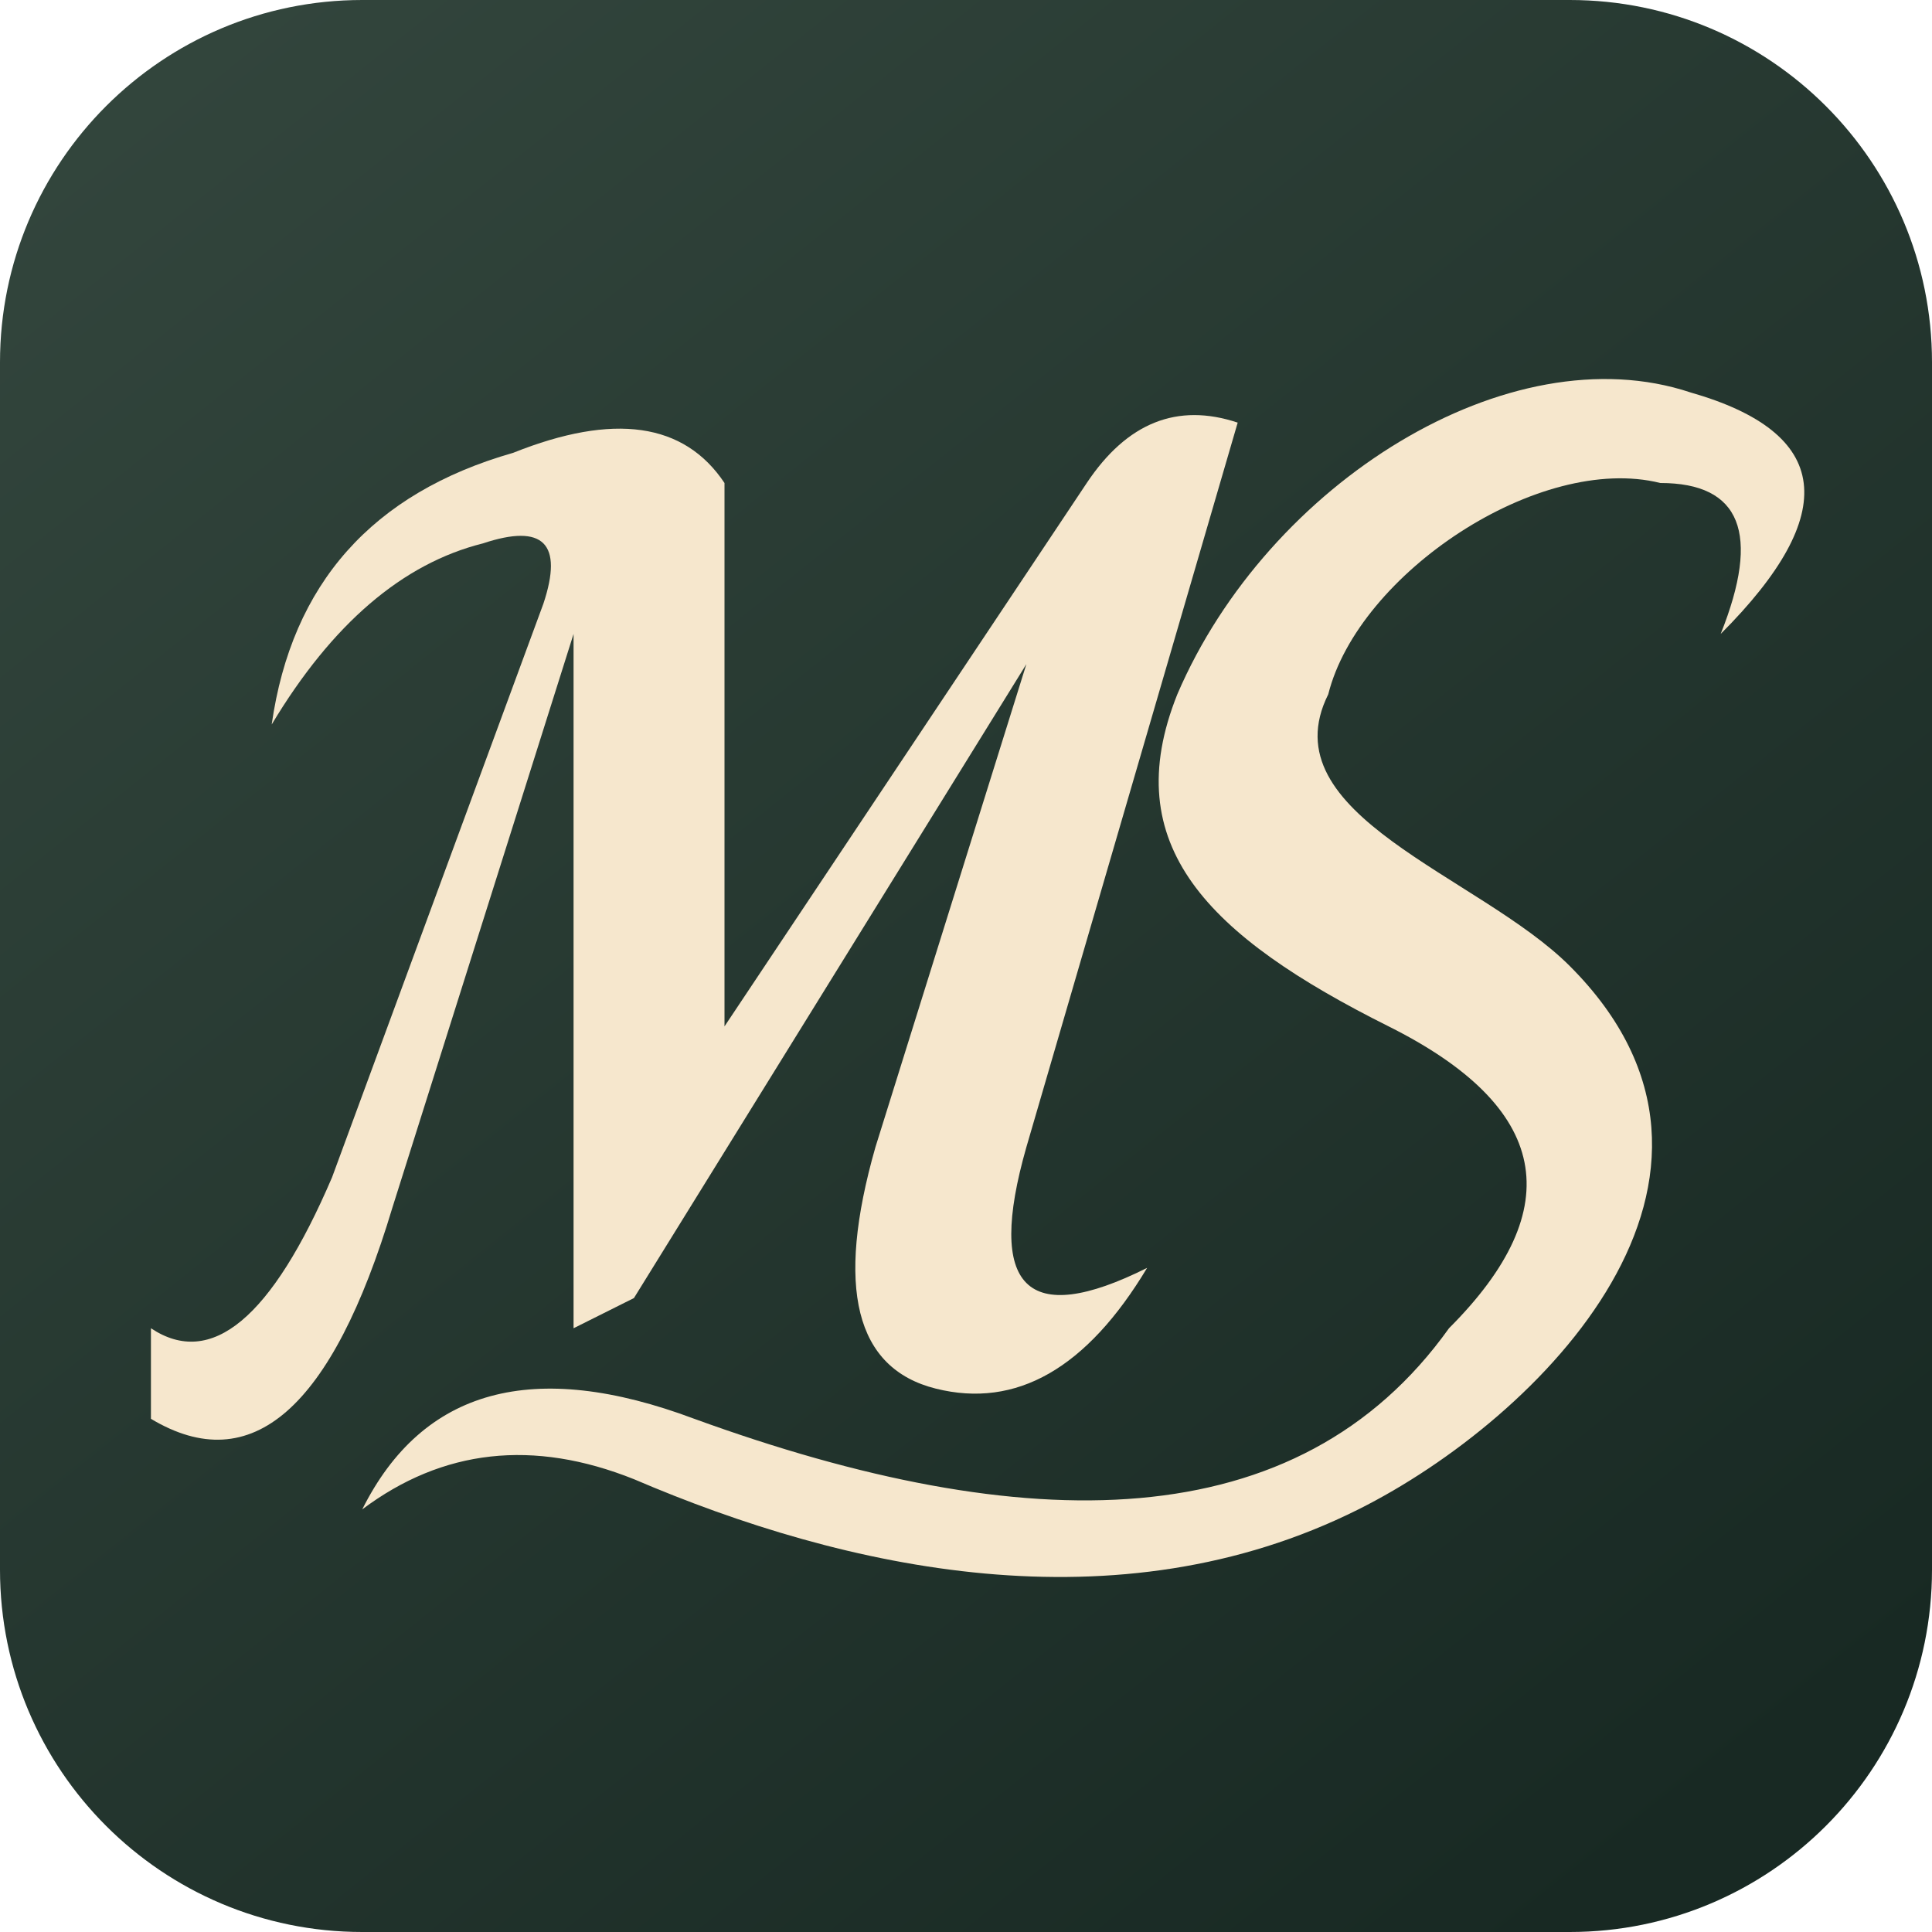
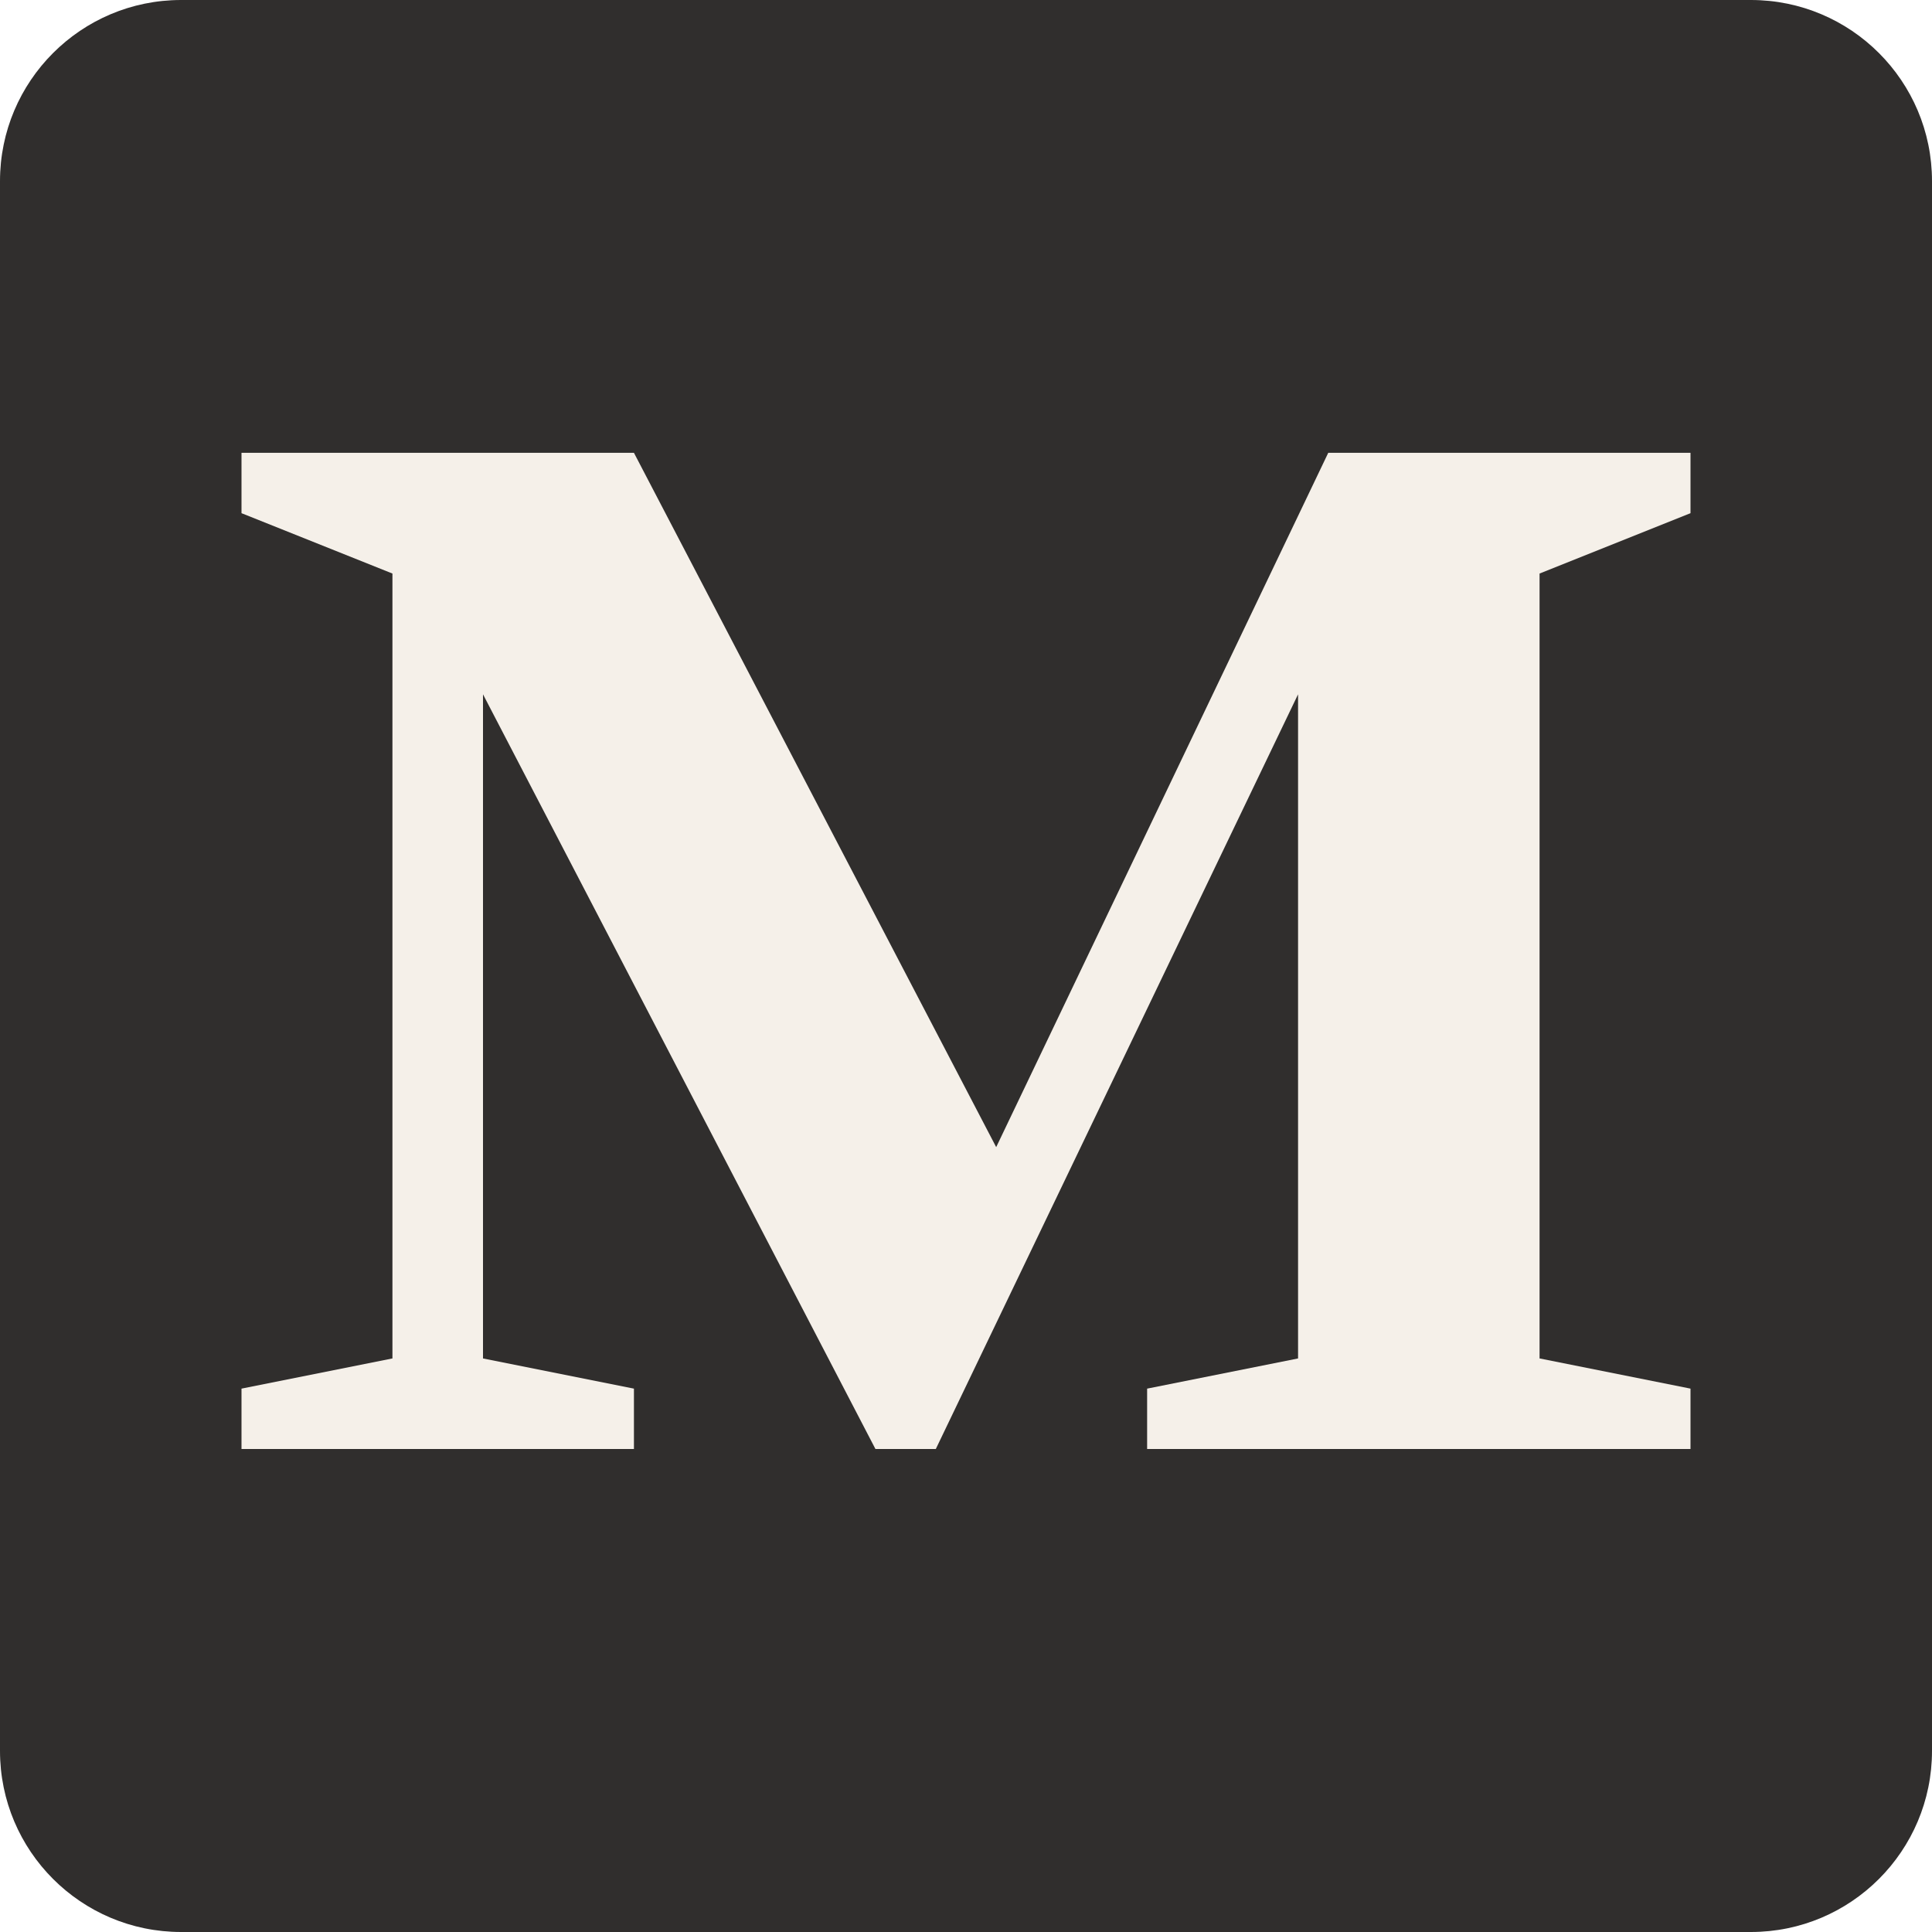
<svg xmlns="http://www.w3.org/2000/svg" viewBox="0 0 64 64">
-   <defs>
-     <linearGradient id="ink" x2="0.8" y2="1">
-       <stop stop-color="#34473e" />
-       <stop offset="1" stop-color="#182923" />
-     </linearGradient>
-   </defs>
-   <rect width="64" height="64" rx="12" fill="url(#ink)" />
-   <g fill="#f6e7cd">
-     <path d="M5 44Q8 46 11 39L18 20Q19 17 16 18Q12 19 9 24Q10 17 17 15Q22 13 24 16L24 34L36 16Q38 13 41 14L34 38Q32 45 38 42Q35 47 31 46Q27 45 29 38L34 22L21 43L19 44L19 21L13 40Q10 50 5 47Z" />
-     <path d="M57 21Q59 16 55 16C51 15 45 19 44 23C42 27 49 29 52 32C59 39 51 47 45 50C37 54 28 52 21 49Q16 47 12 50Q15 44 23 47C34 51 43 51 48 44Q54 38 46 34C40 31 37 28 39 23C42 16 50 11 56 13Q63 15 57 21Z" />
-   </g>
+   <rect width="64" height="64" rx="6" fill="#302e2d" />
+   <path fill="#f5f0e9" d="M8 48v-2l5-1V19l-5-2v-2h13l12 23 11-23h12v2l-5 2v26l5 1v2H38v-2l5-1V23L31 48h-2L16 23v22l5 1v2Z" />
</svg>
